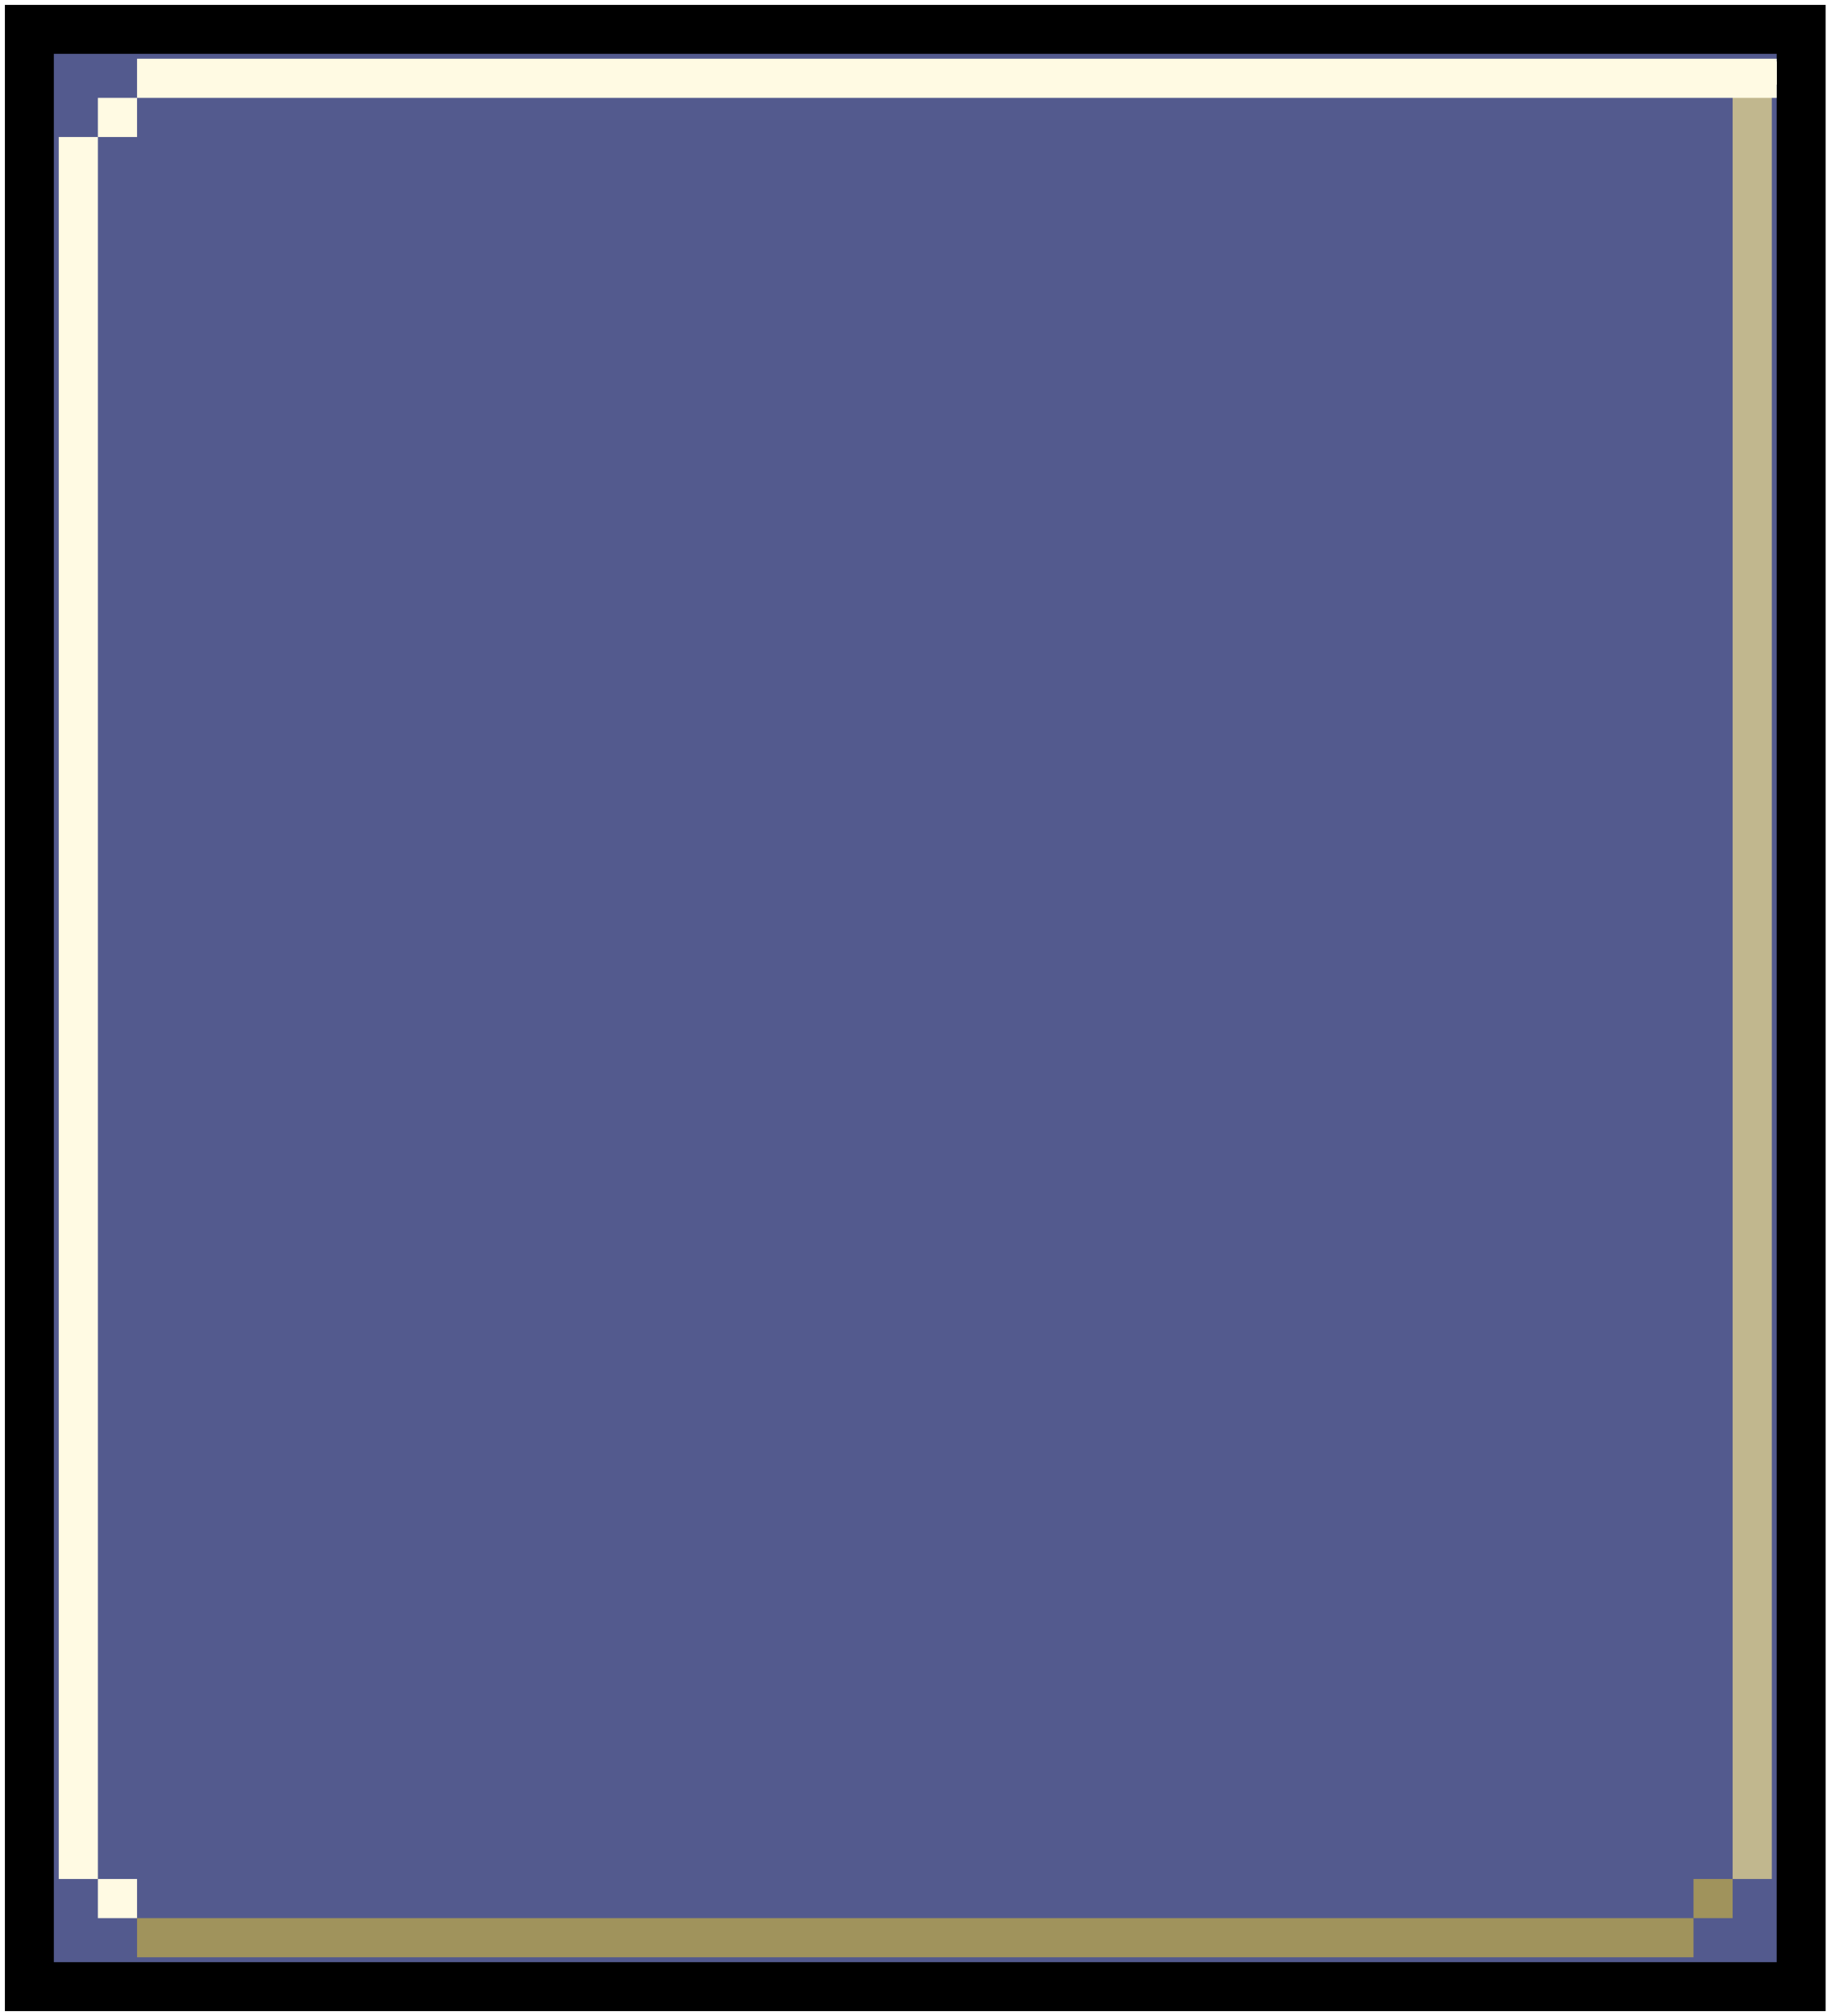
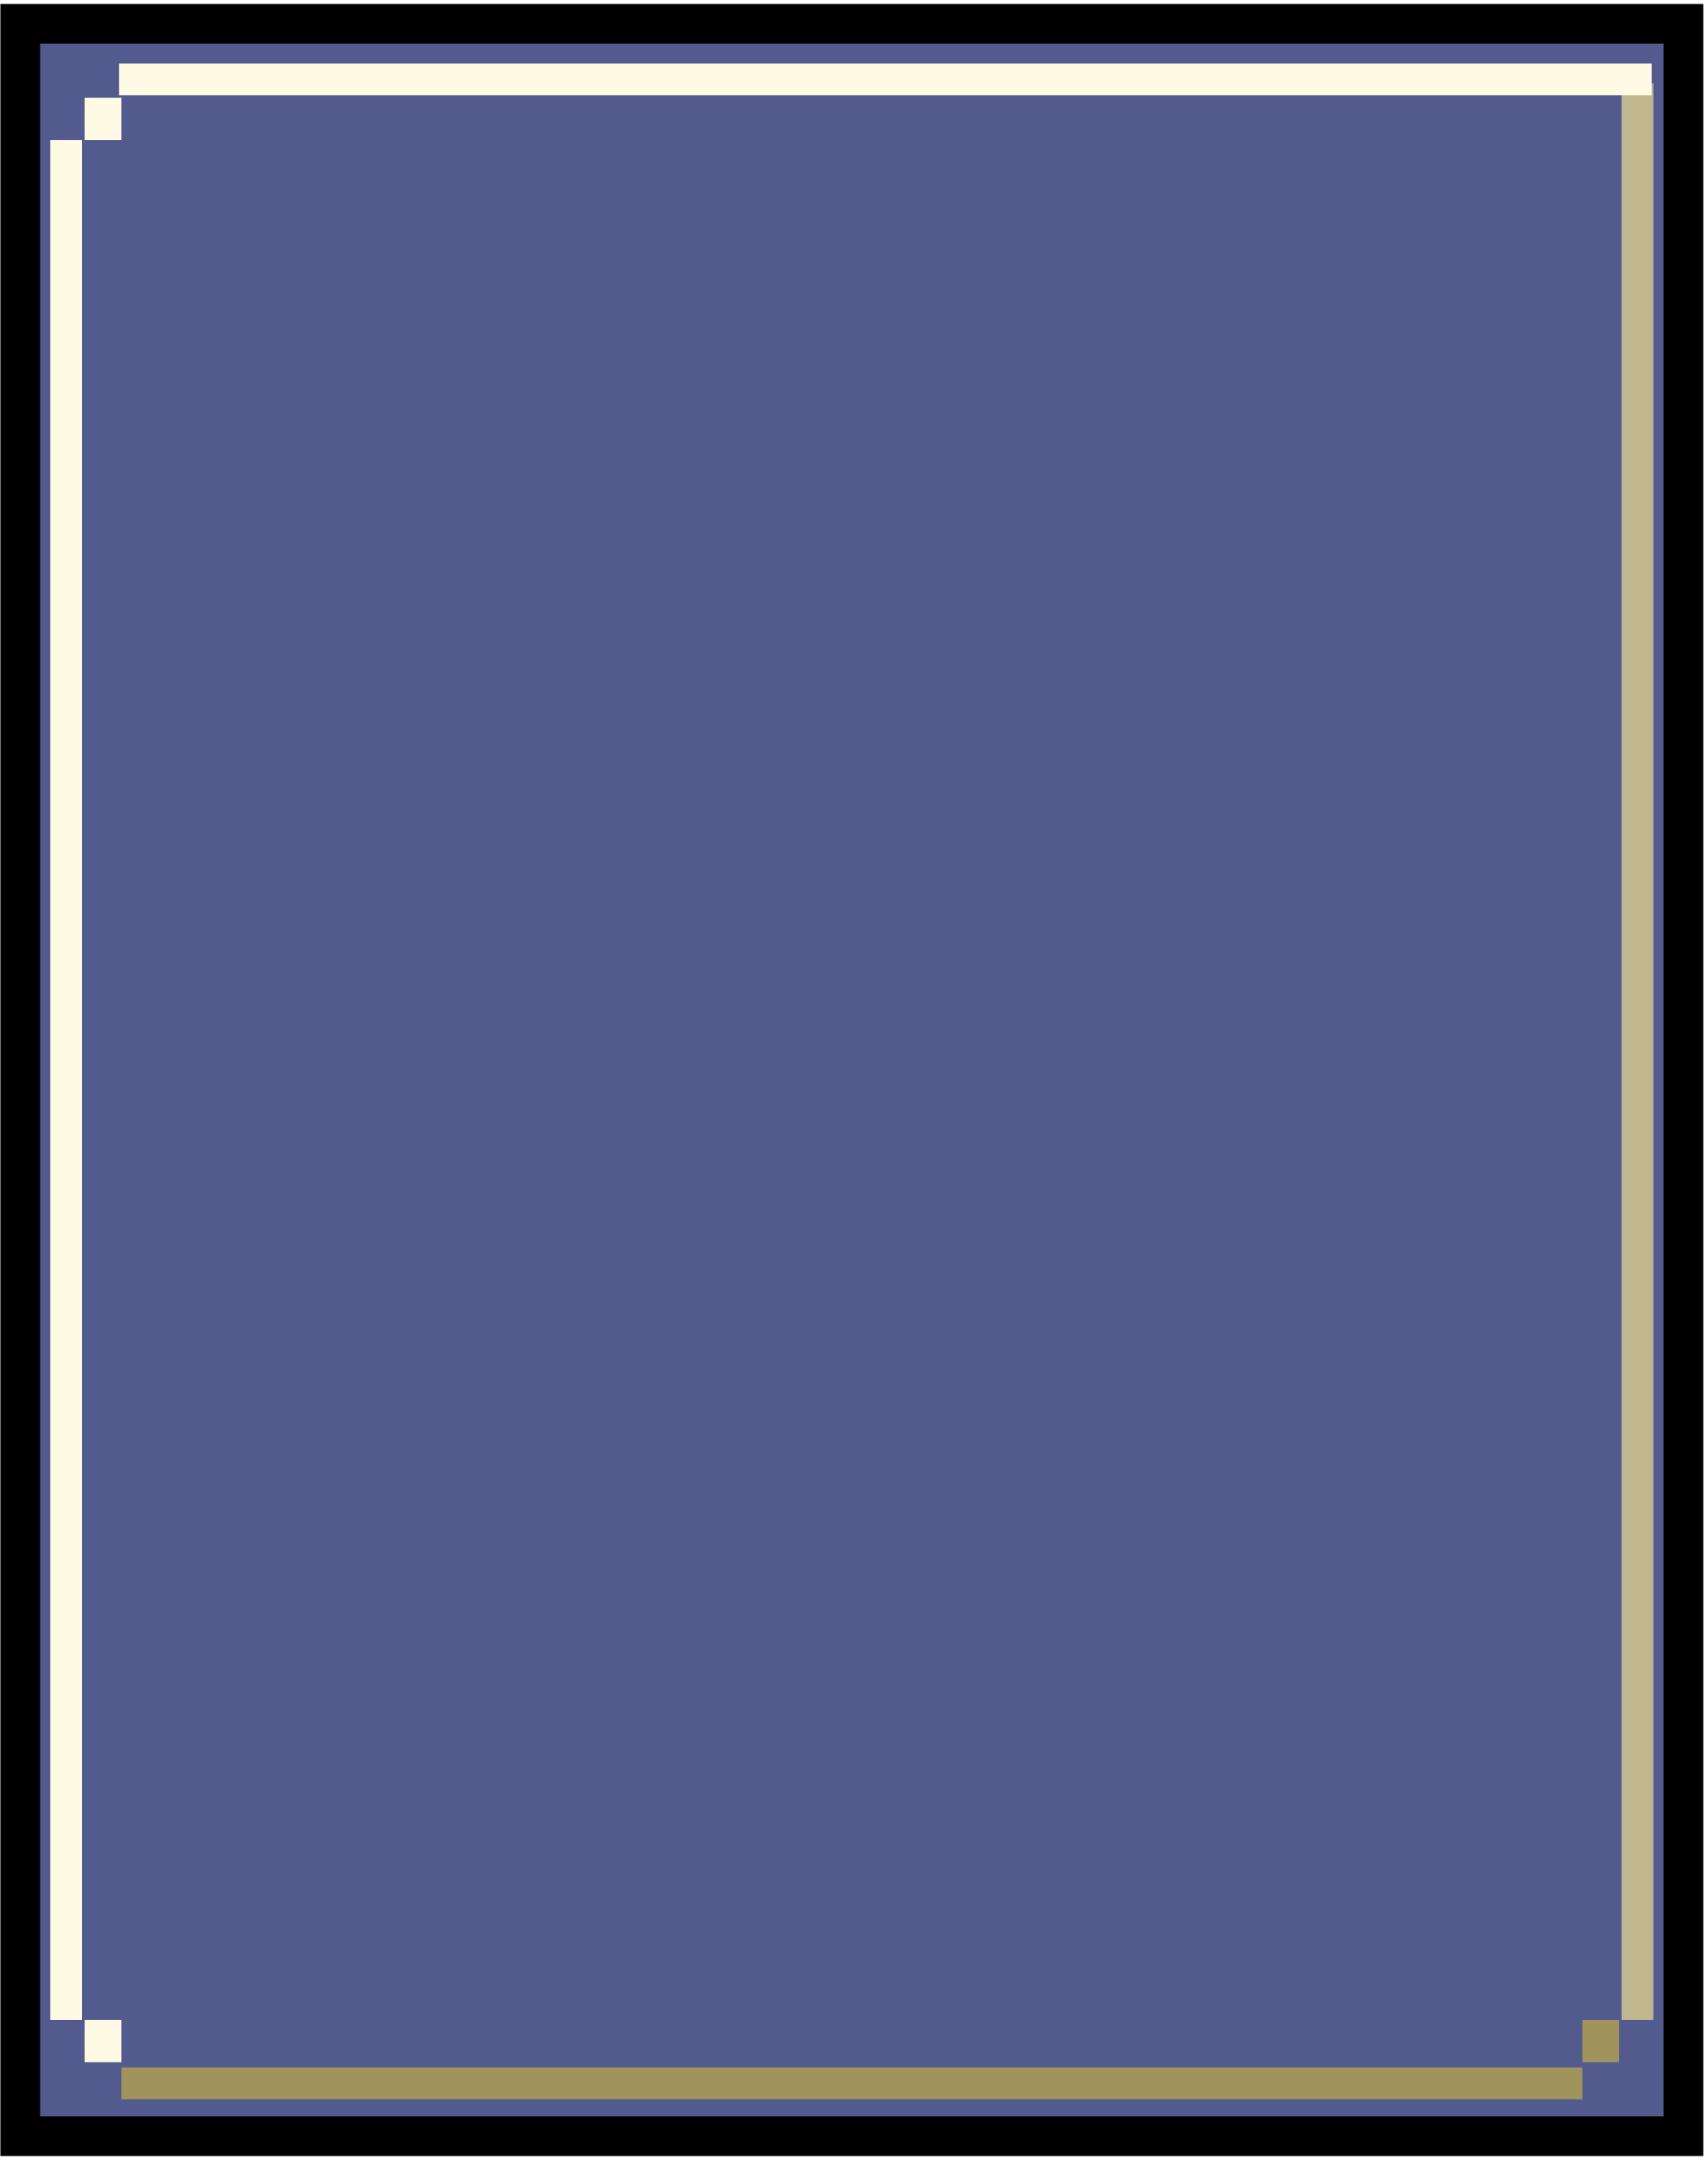
- <svg xmlns="http://www.w3.org/2000/svg" width="187" height="206" viewBox="0 0 187 206" fill="none">
-   <path d="M184 3H3V203H184V3Z" fill="#535A8E" stroke="black" stroke-width="5" stroke-miterlimit="10" />
-   <path d="M14 198H173" stroke="#A0935C" stroke-width="4" stroke-miterlimit="10" />
-   <path d="M8 14L8 192" stroke="#FFFAE3" stroke-width="4" stroke-miterlimit="10" />
-   <path d="M179 8.627V192" stroke="#C1B78E" stroke-width="4" stroke-miterlimit="10" />
-   <path d="M14 10H10V14H14V10Z" fill="#FFFAE3" />
-   <path d="M14 192H10V196H14V192Z" fill="#FFFAE3" />
-   <path d="M181.497 6.286H179.661V8.643H181.497V6.286Z" fill="#FFFAE3" />
-   <path d="M177 192H173V196H177V192Z" fill="#A0935C" />
-   <path d="M14 8H181.5" stroke="#FFFAE3" stroke-width="4" stroke-miterlimit="10" />
+ <svg xmlns="http://www.w3.org/2000/svg" width="215" height="272" viewBox="0 0 215 272" fill="none">
+   <path d="M212 3H2.551V269H212V3Z" fill="#535A8E" stroke="black" stroke-width="5" stroke-miterlimit="10" />
+   <path d="M15.28 262.351H199.271" stroke="#A0935C" stroke-width="4" stroke-miterlimit="10" />
+   <path d="M8.337 17.631L8.337 254.371" stroke="#FFFAE3" stroke-width="4" stroke-miterlimit="10" />
+   <path d="M206.214 10.483V254.37" stroke="#C1B78E" stroke-width="4" stroke-miterlimit="10" />
+   <path d="M15.28 12.31H10.651V17.63H15.28V12.31Z" fill="#FFFAE3" />
+   <path d="M15.28 254.369H10.651V259.689H15.28V254.369Z" fill="#FFFAE3" />
+   <path d="M203.9 254.369H199.271V259.689H203.9V254.369Z" fill="#A0935C" />
+   <path d="M15 10L208 10" stroke="#FFFAE3" stroke-width="4" stroke-miterlimit="10" />
</svg>
